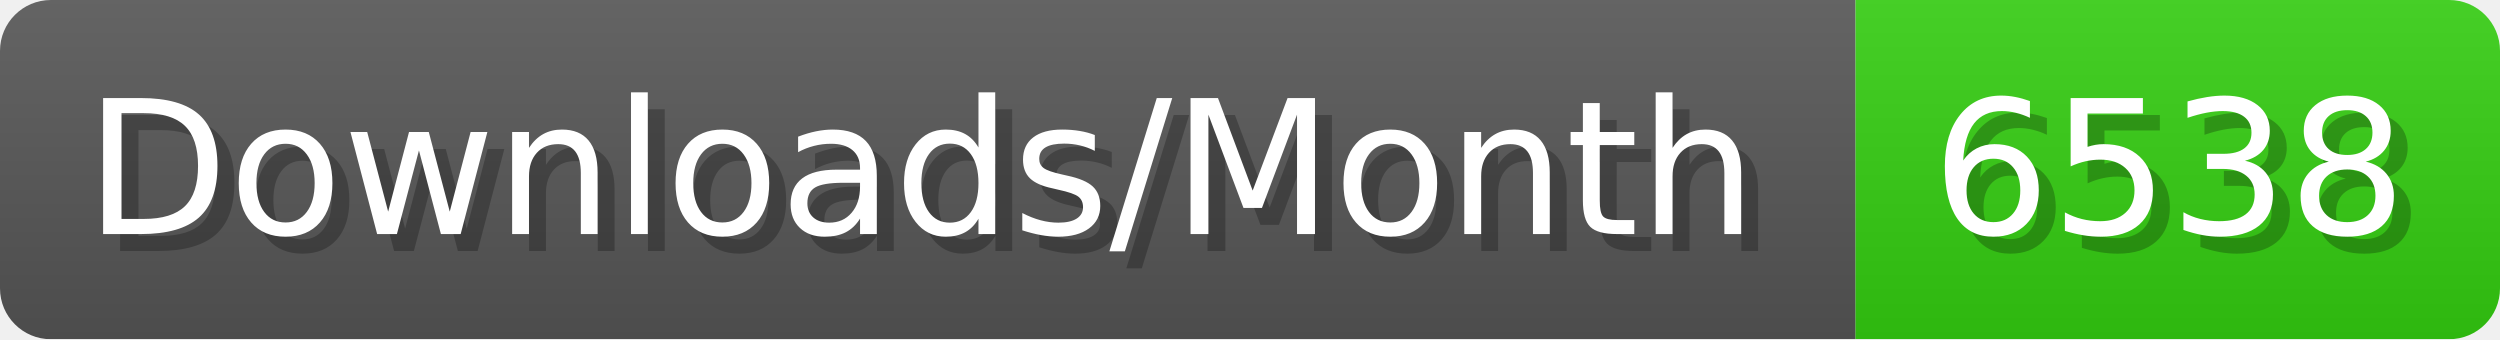
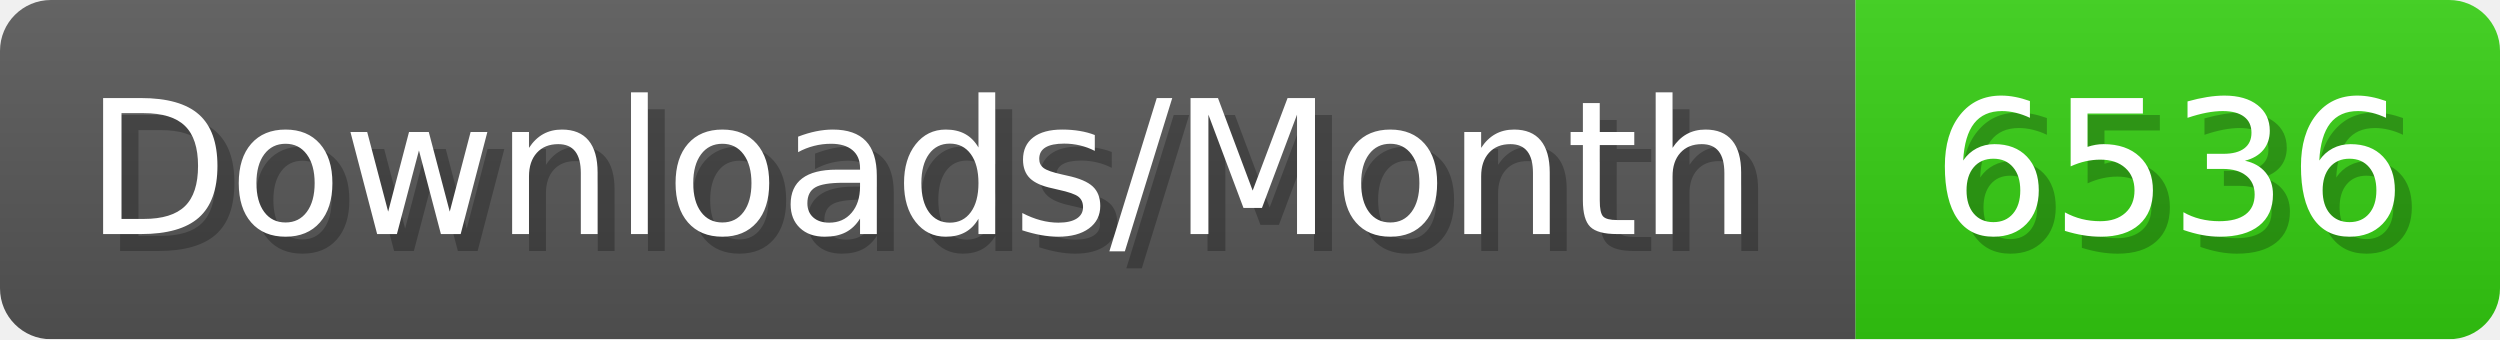
- <svg xmlns="http://www.w3.org/2000/svg" width="147.4" height="20" viewBox="0 0 1474 200" role="img" aria-label="Downloads/Month: 6538">
+ <svg xmlns="http://www.w3.org/2000/svg" width="147.4" height="20" viewBox="0 0 1474 200" role="img" aria-label="Downloads/Month: 6536">
  <linearGradient id="YlXUI" x2="0" y2="100%">
    <stop offset="0" stop-opacity=".1" stop-color="#EEE" />
    <stop offset="1" stop-opacity=".1" />
  </linearGradient>
  <mask id="JHhop">
    <rect width="1474" height="200" rx="30" fill="#FFF" />
  </mask>
  <g mask="url(#JHhop)">
    <rect width="1094" height="200" fill="#555" />
    <rect width="380" height="200" fill="#3C1" x="1094" />
    <rect width="1474" height="200" fill="url(#YlXUI)" />
  </g>
  <g aria-hidden="true" fill="#fff" text-anchor="start" font-family="Verdana,DejaVu Sans,sans-serif" font-size="110">
    <text x="60" y="148" textLength="994" fill="#000" opacity="0.25">Downloads/Month</text>
    <text x="50" y="138" textLength="994">Downloads/Month</text>
-     <text x="1149" y="148" textLength="280" fill="#000" opacity="0.25">6538</text>
-     <text x="1139" y="138" textLength="280">6538</text>
+     <text x="1149" y="148" textLength="280" fill="#000" opacity="0.25">6536</text>
+     <text x="1139" y="138" textLength="280">6536</text>
  </g>
</svg>
